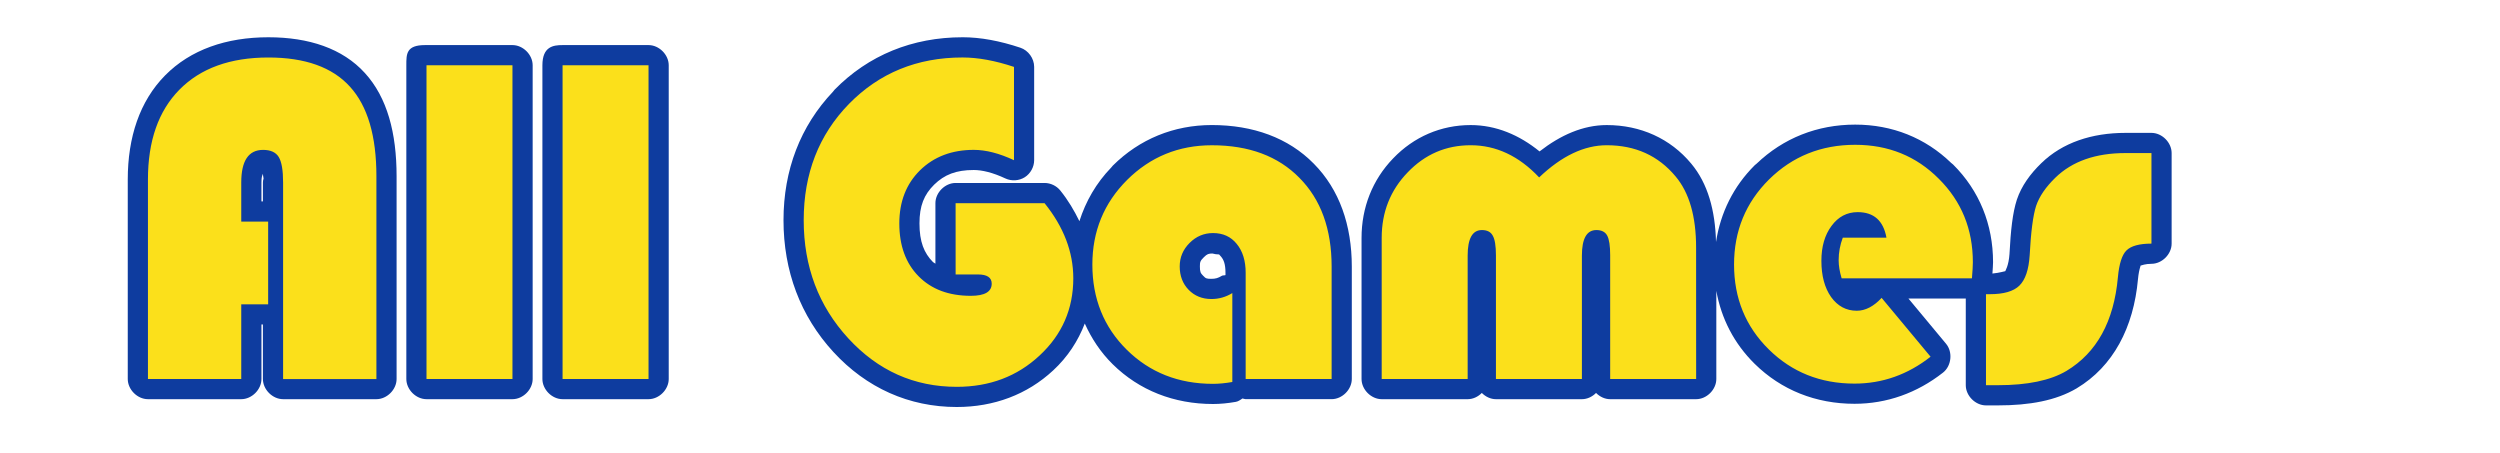
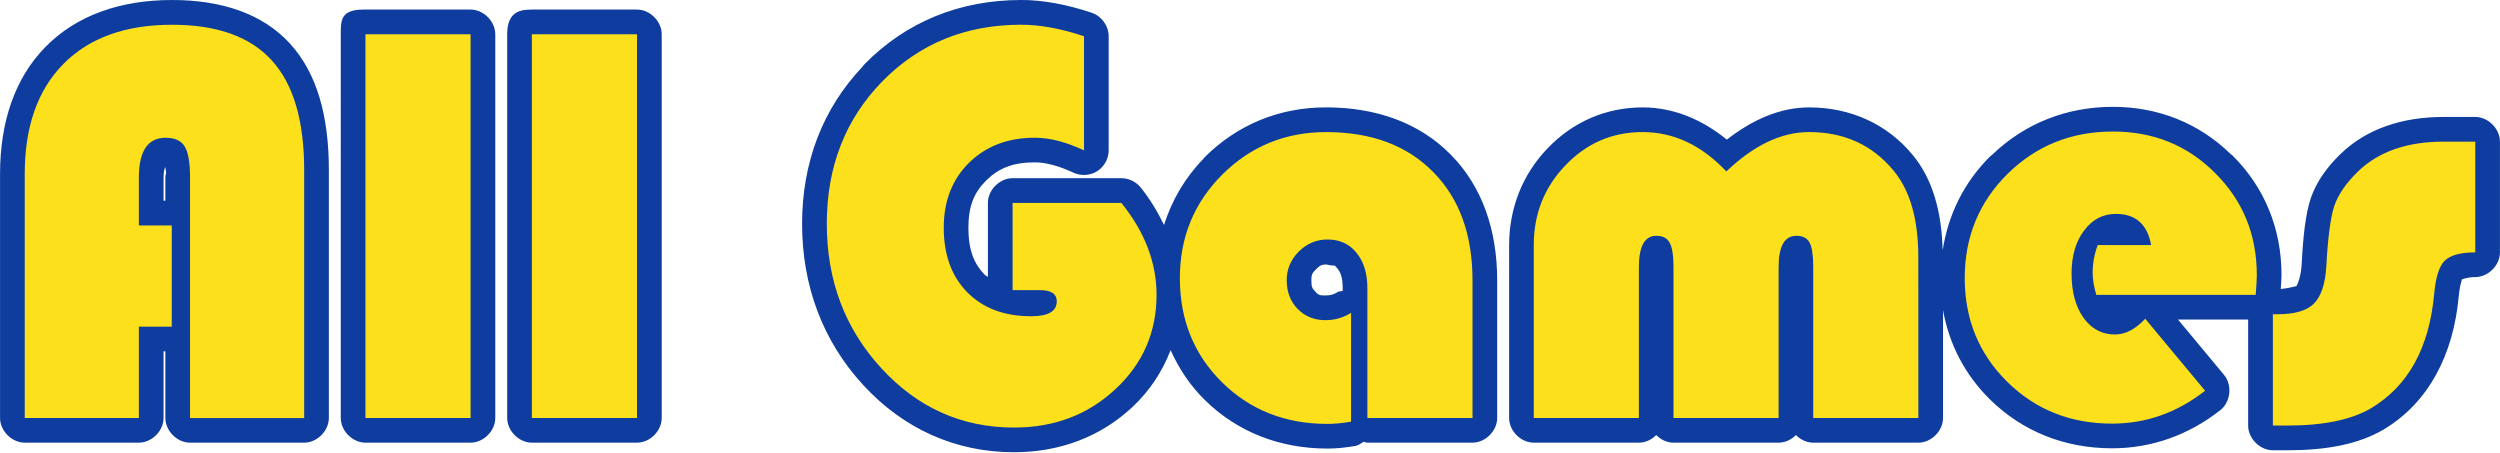
- <svg xmlns="http://www.w3.org/2000/svg" width="335.451" height="60.684" viewBox="0 0 88.755 16.056" version="1.1" id="svg9136">
+ <svg xmlns="http://www.w3.org/2000/svg" width="274.25" height="49.612" viewBox="0 0 72.562 13.127" version="1.1" id="svg9136">
  <defs id="defs9130" />
-   <g id="layer1" transform="translate(-10.47149,-269.6483)">
+   <g id="layer1" transform="translate(-15.0072,-270.9712)">
    <g aria-label="All Games" style="font-style:normal;font-variant:normal;font-weight:normal;font-stretch:normal;font-size:20.44px;line-height:12.775px;font-family:'namco regular';-inkscape-font-specification:'namco regular, ';letter-spacing:0px;word-spacing:0px;fill:#fbe01b;fill-opacity:1;stroke:none;stroke-width:0.511px;stroke-linecap:butt;stroke-linejoin:miter;stroke-opacity:1" id="text4594">
      <g id="g4635" transform="matrix(0.817555,0,0,0.817555,6.446186,50.51892)">
        <path id="path4625" d="m 3.324,61.053 c -6.891,0 -12.782,2.03 -16.959,6.268 -4.154,4.214 -6.121,10.131 -6.121,17.076 v 32.742 0.002 c 0.002,1.733 1.577,3.309 3.311,3.311 h 0.002 15.316 0.002 c 1.733,-0.002 3.309,-1.577 3.311,-3.311 v -0.002 -8.947 h 0.24 v 8.947 0.002 c 0.002,1.733 1.577,3.309 3.311,3.311 h 0.002 15.314 0.002 c 1.733,-0.002 3.309,-1.577 3.311,-3.311 v -0.002 -33.27 c 0,-7.116 -1.536,-12.926 -5.197,-16.941 -3.666,-4.046 -9.219,-5.875 -15.844,-5.875 z m 113.922,0 c -8.208,0 -15.437,2.936 -21.002,8.613 -0.002,0.003 -0.004,0.005 -0.006,0.008 -0.096,0.098 -0.181,0.205 -0.256,0.32 -5.35,5.639 -8.115,12.858 -8.115,21.08 -2e-6,8.335 2.772,15.739 8.191,21.633 5.421,5.896 12.402,9.029 20.244,9.029 6.091,0 11.563,-2.04 15.832,-6.014 2.377,-2.2 4.076,-4.82 5.182,-7.688 1.102,2.452 2.59,4.718 4.572,6.674 4.371,4.313 10.078,6.535 16.475,6.535 1.188,0 2.429,-0.122 3.736,-0.35 h 0.002 c 0.413,-0.072 0.753,-0.335 1.107,-0.559 0.173,0.029 0.333,0.115 0.508,0.115 h 0.002 14.109 0.002 c 1.733,-0.002 3.309,-1.577 3.311,-3.311 v -0.002 -18.445 c 0,-6.794 -2.035,-12.65 -6.23,-16.883 -4.176,-4.263 -9.995,-6.348 -16.736,-6.348 -6.239,0 -11.865,2.296 -16.256,6.658 -0.003,0.003 -0.005,0.005 -0.008,0.008 l -0.002,0.004 c -0.001,0.001 -0.003,0.003 -0.004,0.004 -0.084,0.085 -0.161,0.177 -0.229,0.275 -2.483,2.561 -4.198,5.561 -5.242,8.83 -0.847,-1.737 -1.845,-3.435 -3.141,-5.041 l -0.002,-0.002 c -0.619,-0.766 -1.594,-1.231 -2.578,-1.23 H 116.113 116.111 c -1.733,0.002 -3.309,1.577 -3.311,3.311 v 0.002 9.932 c -0.12,-0.108 -0.286,-0.146 -0.402,-0.264 -1.465,-1.483 -2.215,-3.326 -2.215,-6.348 0,-2.888 0.758,-4.718 2.41,-6.354 1.683,-1.642 3.578,-2.406 6.5,-2.406 1.351,0 3.098,0.404 5.195,1.387 0.001,6.68e-4 0.003,0.001 0.004,0.002 1.004,0.469 2.245,0.388 3.18,-0.207 0.935,-0.595 1.534,-1.685 1.535,-2.793 v -0.002 -15.316 -0.002 c -7.4e-4,-1.379 -0.957,-2.704 -2.266,-3.141 -3.35,-1.117 -6.509,-1.717 -9.496,-1.717 z m -91.281,4.596 v 51.49 0.002 c 0.002,1.733 1.577,3.309 3.311,3.311 h 0.002 14.107 0.002 c 1.733,-0.002 3.309,-1.577 3.311,-3.311 v -0.002 -51.49 -0.002 C 46.696,63.913 45.12,62.337 43.387,62.336 h -0.002 c -7.648,0 -11.843,0 -14.345,0 -3.098,0 -3.075,1.455 -3.075,3.313 z m 25.643,-3.312 c -1.505,0 -3.311,0.222 -3.311,3.312 v 51.49 0.002 c 0.002,1.733 1.577,3.309 3.311,3.311 h 0.002 14.107 0.002 c 1.733,-0.002 3.309,-1.577 3.311,-3.311 v -0.002 -51.49 -0.002 c -0.002,-1.733 -1.577,-3.309 -3.311,-3.311 h -0.002 -14.107 -0.002 z M 263.758,75.389 c -6.221,0 -11.805,2.219 -16.193,6.422 -0.1,0.067 -0.193,0.143 -0.279,0.227 -0.003,0.003 -0.005,0.005 -0.008,0.008 -3.512,3.489 -5.626,7.815 -6.363,12.607 -0.132,-5.174 -1.335,-9.599 -4.068,-12.863 l -0.002,-0.002 c -3.431,-4.127 -8.336,-6.324 -13.863,-6.324 -3.89,0 -7.586,1.649 -11.029,4.324 -3.321,-2.703 -7.148,-4.324 -11.303,-4.324 -4.875,0 -9.327,1.921 -12.725,5.467 -3.401,3.524 -5.186,8.069 -5.186,13.049 v 23.16 0.002 c 0.002,1.733 1.577,3.309 3.311,3.311 h 0.002 14.107 0.002 c 0.875,-7.6e-4 1.706,-0.405 2.318,-1.025 0.613,0.621 1.444,1.025 2.318,1.025 h 0.002 14.107 0.002 c 0.875,-7.6e-4 1.706,-0.405 2.318,-1.025 0.613,0.621 1.444,1.025 2.318,1.025 h 0.002 14.107 0.002 c 1.733,-0.002 3.309,-1.577 3.311,-3.311 v -0.002 -14.465 c 0.816,4.557 2.923,8.647 6.279,11.959 4.385,4.326 10.064,6.574 16.4,6.574 5.295,0 10.263,-1.77 14.531,-5.121 1.387,-1.09 1.628,-3.363 0.502,-4.721 -6.7e-4,-0.001 -10e-4,-0.003 -0.002,-0.004 l -6.182,-7.432 h 9.414 v 14.229 0.002 c 0.001,1.733 1.577,3.309 3.311,3.311 h 0.002 1.961 c 5.203,0 9.532,-0.794 12.928,-2.799 0.007,-0.005 0.014,-0.009 0.021,-0.014 l 0.002,-0.002 c 5.953,-3.579 9.321,-9.94 10.041,-17.928 v -0.002 c 0.083,-0.896 0.236,-1.576 0.375,-2.006 0.078,-0.241 0.005,-0.128 0.035,-0.182 0.206,-0.059 0.808,-0.305 1.797,-0.305 h 0.002 c 1.733,-0.002 3.309,-1.577 3.311,-3.311 v -0.002 -14.863 -0.002 c -0.002,-1.733 -1.577,-3.309 -3.311,-3.311 h -0.002 -4.262 c -5.517,0 -10.339,1.591 -13.814,4.971 -1.853,1.794 -3.256,3.759 -4,5.955 -0.005,0.014 -0.009,0.027 -0.014,0.041 -6.7e-4,0.002 -0.001,0.004 -0.002,0.006 -0.696,2.158 -1.002,4.984 -1.209,8.928 -0.124,1.907 -0.714,2.817 -0.701,2.805 0.042,-0.04 -0.883,0.265 -2.098,0.381 0.044,-0.656 0.104,-1.38 0.104,-1.855 0,-6.195 -2.25,-11.755 -6.549,-16.031 -0.002,-0.002 -0.004,-0.005 -0.006,-0.008 -0.096,-0.095 -0.2,-0.181 -0.312,-0.256 -10e-4,-6.68e-4 -0.003,-0.001 -0.004,-0.002 -4.24,-4.113 -9.682,-6.291 -15.758,-6.291 z m -261.35,8.062 c 0.034,0.125 0.116,0.658 0.123,0.799 -0.069,0.205 -0.104,0.42 -0.105,0.637 v 3.1 H 2.186 v -3.1 c 0,-0.919 0.123,-1.097 0.223,-1.436 z M 161.922,94.832 c -0.077,0.186 -0.232,0.56 -0.232,0.561 0.109,-0.255 0.233,-0.563 0.232,-0.561 z m -3.662,1.711 c 0.356,0.107 0.738,0.151 1.1,0.154 0.14,0.159 0.148,0.168 0.34,0.383 0.409,0.495 0.707,1.18 0.707,2.631 v 0.379 c -0.2,0.071 -0.433,0.009 -0.615,0.121 -0.001,6.7e-4 -0.003,0.001 -0.004,0.002 -0.582,0.36 -1.026,0.486 -1.689,0.486 -0.836,0 -0.924,-0.06 -1.361,-0.508 -0.425,-0.436 -0.531,-0.621 -0.531,-1.535 0,-0.739 0.066,-0.916 0.654,-1.504 0.548,-0.548 0.78,-0.599 1.4,-0.609 z m 142.033,22.01 -0.146,0.098 c 0.05,-0.03 0.099,-0.063 0.146,-0.098 z" style="font-style:normal;font-variant:normal;font-weight:normal;font-stretch:normal;font-family:'Bauhaus 93';-inkscape-font-specification:'Bauhaus 93, ';fill:#0e3c9f;fill-opacity:1;stroke-width:1.931px" transform="matrix(0.2645833,0,0,0.2645833,15.69856,253.4948)" />
        <path d="m 98.35,274.677 v 3.932 q -0.788,0 -1.088,0.299 -0.289,0.289 -0.369,1.158 -0.259,2.884 -2.236,4.072 -1.048,0.619 -2.974,0.619 h -0.519 v -3.952 h 0.17 q 0.898,0 1.278,-0.369 0.389,-0.379 0.449,-1.317 0.08,-1.527 0.279,-2.146 0.21,-0.619 0.838,-1.228 1.098,-1.068 3.044,-1.068 z m -7.795,5.439 h -5.659 q -0.13,-0.429 -0.13,-0.788 0,-0.499 0.18,-0.978 h 1.896 q -0.2,-1.108 -1.248,-1.108 -0.699,0 -1.138,0.599 -0.439,0.589 -0.439,1.517 0,0.968 0.419,1.567 0.429,0.599 1.118,0.599 0.559,0 1.078,-0.559 l 2.126,2.555 q -1.487,1.168 -3.304,1.168 -2.216,0 -3.723,-1.487 -1.507,-1.487 -1.507,-3.683 0,-2.186 1.517,-3.693 1.527,-1.507 3.743,-1.507 2.166,0 3.633,1.477 1.477,1.467 1.477,3.623 0,0.22 -0.04,0.699 z m -11.977,4.372 h -3.733 v -5.37 q 0,-0.619 -0.13,-0.858 -0.13,-0.24 -0.469,-0.24 -0.629,0 -0.629,1.108 v 5.36 h -3.733 v -5.37 q 0,-0.619 -0.14,-0.858 -0.13,-0.24 -0.469,-0.24 -0.619,0 -0.619,1.108 v 5.36 h -3.733 v -6.128 q 0,-1.677 1.128,-2.845 1.128,-1.178 2.735,-1.178 1.657,0 2.974,1.397 1.467,-1.397 2.934,-1.397 1.866,0 2.994,1.357 0.888,1.058 0.888,3.084 z m -20.141,-3.733 v 3.863 q -0.459,0.08 -0.838,0.08 -2.246,0 -3.743,-1.477 -1.497,-1.477 -1.497,-3.703 0,-2.166 1.507,-3.673 1.517,-1.507 3.683,-1.507 2.415,0 3.803,1.417 1.397,1.407 1.397,3.853 v 4.881 h -3.733 v -4.611 q 0,-0.788 -0.389,-1.258 -0.379,-0.469 -1.028,-0.469 -0.589,0 -1.018,0.429 -0.429,0.429 -0.429,1.018 0,0.619 0.389,1.018 0.389,0.399 0.988,0.399 0.489,0 0.908,-0.259 z m -12.017,-3.902 h 3.863 q 1.248,1.547 1.248,3.264 0,1.996 -1.467,3.354 -1.457,1.357 -3.593,1.357 -2.775,0 -4.711,-2.106 -1.936,-2.106 -1.936,-5.13 0,-3.034 1.966,-5.05 1.976,-2.016 4.93,-2.016 1.008,0 2.236,0.409 v 4.052 q -0.958,-0.449 -1.747,-0.449 -1.427,0 -2.335,0.888 -0.898,0.888 -0.898,2.306 0,1.447 0.838,2.296 0.838,0.848 2.266,0.848 0.908,0 0.908,-0.529 0,-0.399 -0.599,-0.399 h -0.968 z m -13.334,-5.988 v 13.624 h -3.733 v -13.624 z m -5.909,0 v 13.624 h -3.733 v -13.624 z m -10.609,6.787 v 3.593 h -1.168 v 3.244 h -4.052 v -8.663 q 0,-2.515 1.367,-3.902 1.377,-1.397 3.863,-1.397 2.395,0 3.543,1.268 1.148,1.258 1.148,3.892 v 8.803 H 17.217 v -8.534 q 0,-0.798 -0.19,-1.108 -0.19,-0.309 -0.679,-0.309 -0.948,0 -0.948,1.417 v 1.697 z" style="font-style:normal;font-variant:normal;font-weight:normal;font-stretch:normal;font-family:'Bauhaus 93';-inkscape-font-specification:'Bauhaus 93, ';fill:#fbe01b;fill-opacity:1;stroke-width:0.511px" id="path4621" />
      </g>
    </g>
  </g>
</svg>
